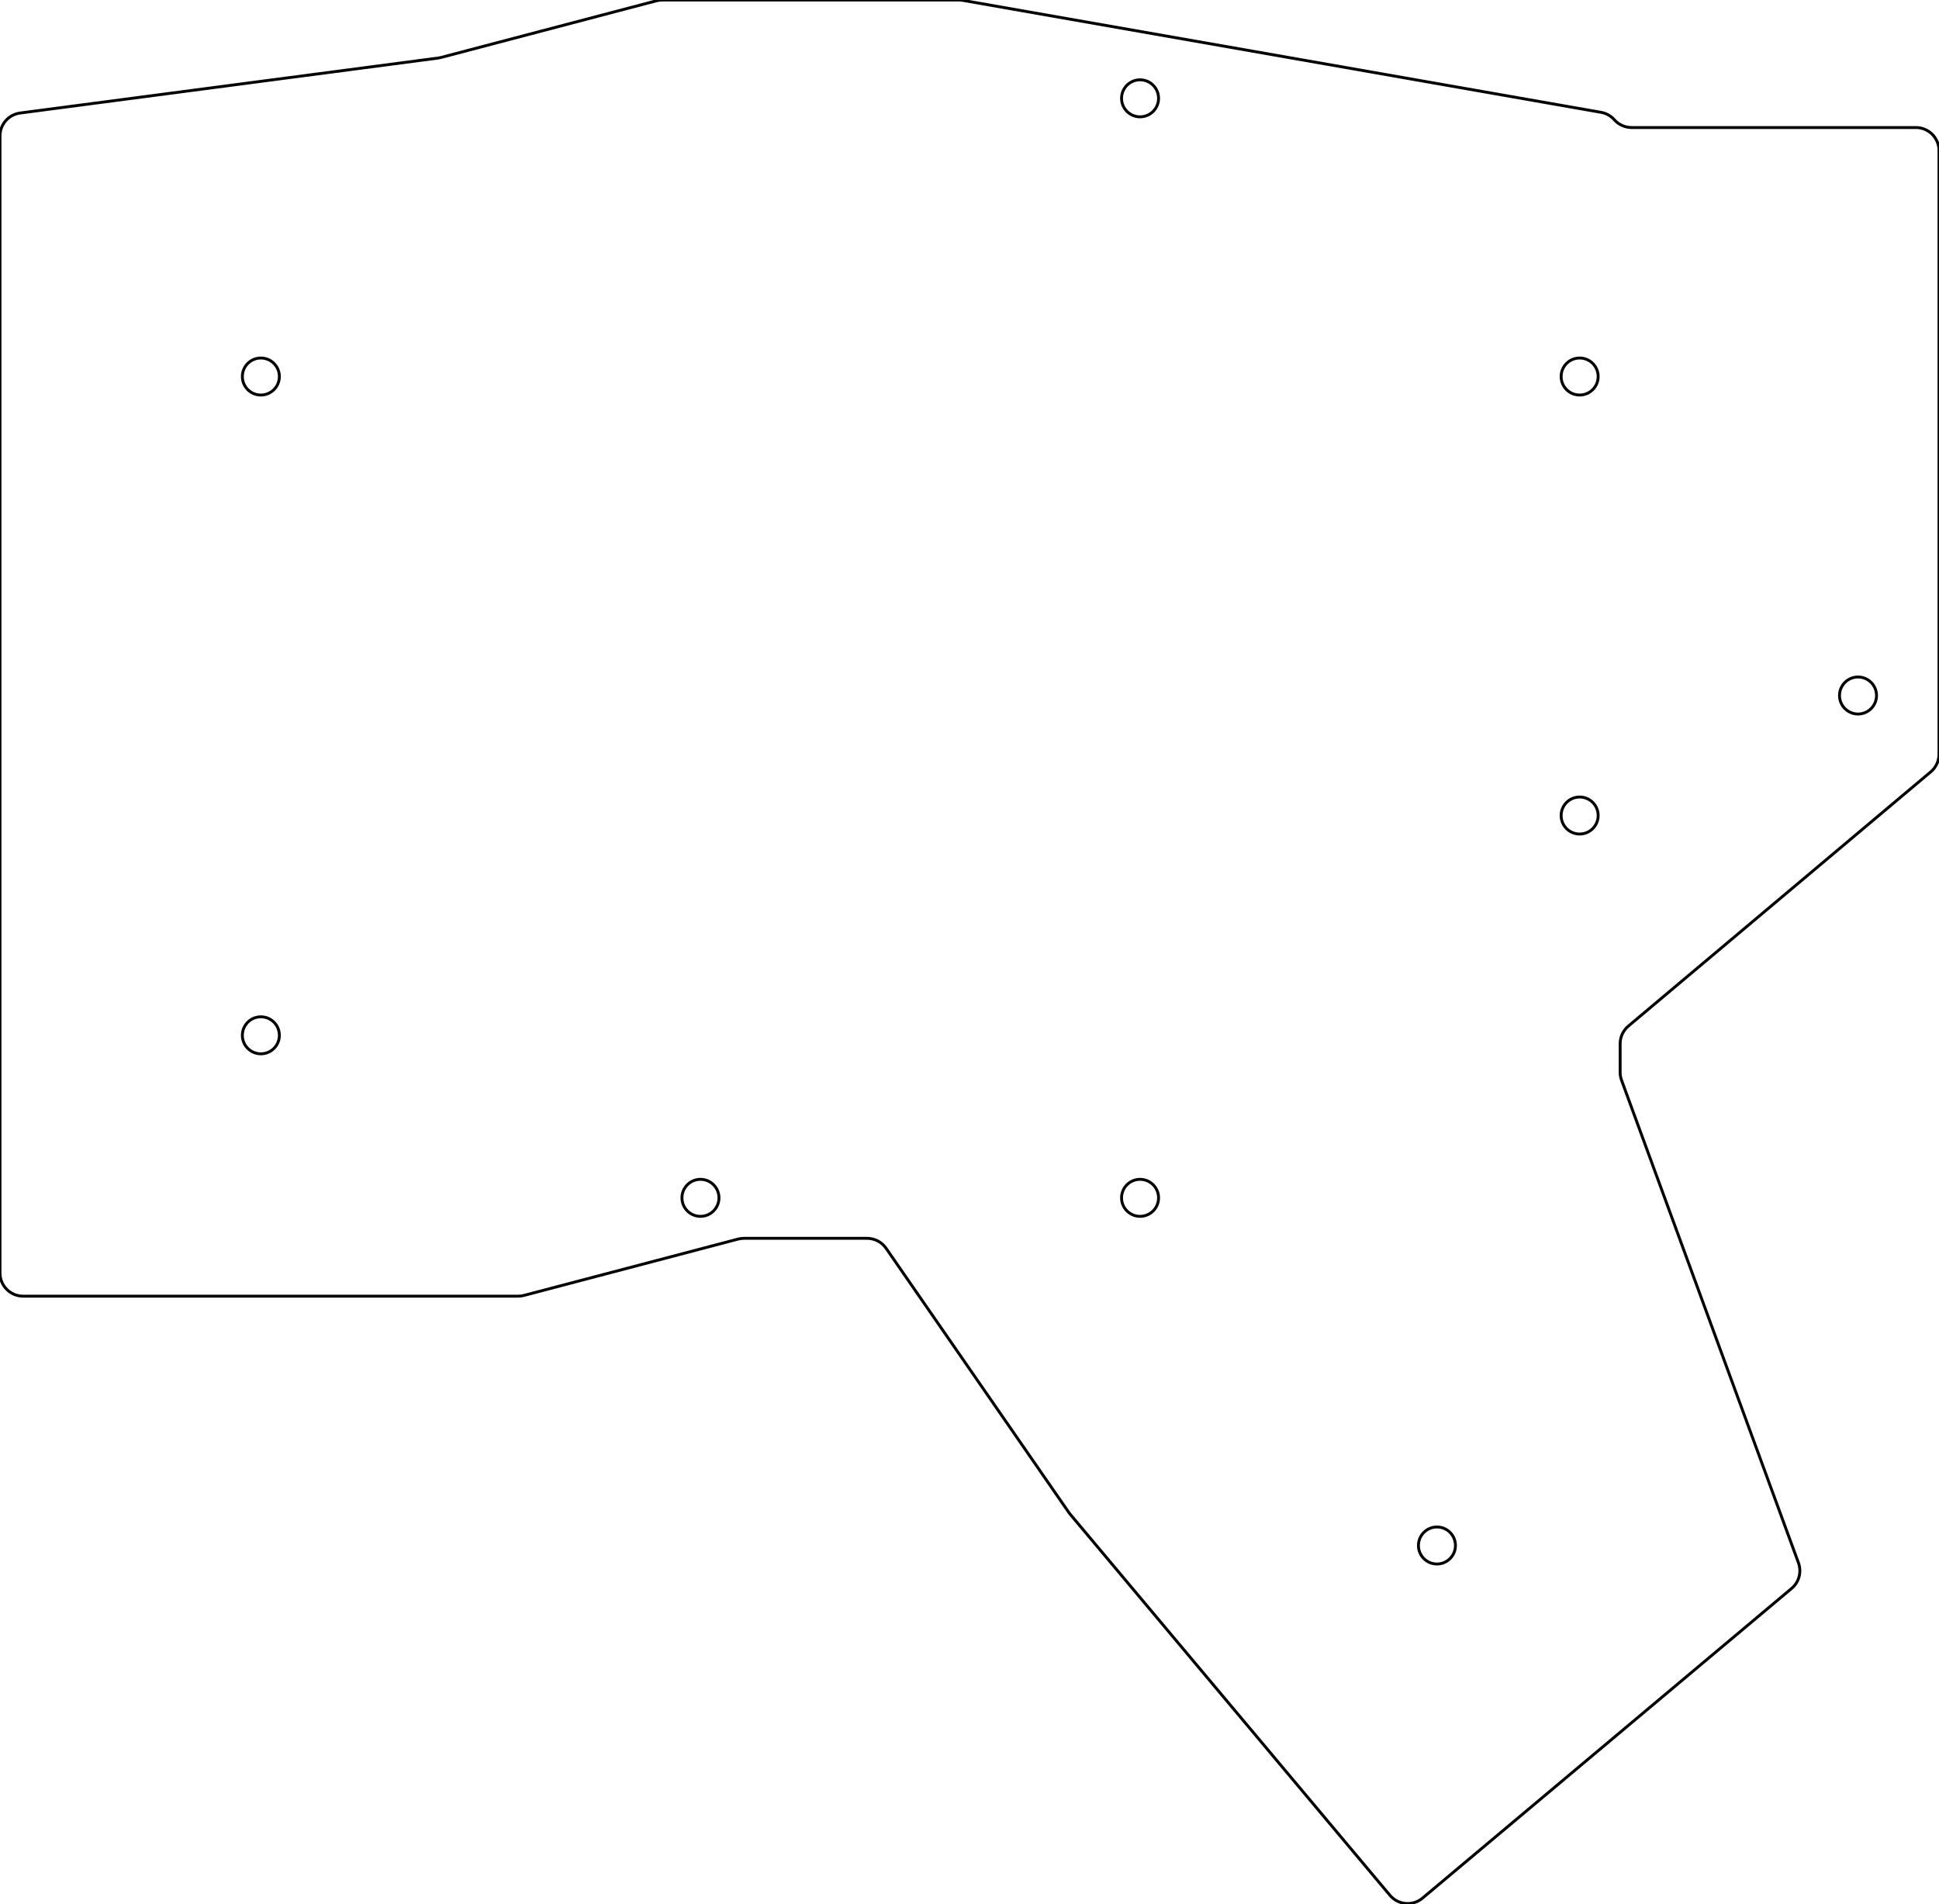
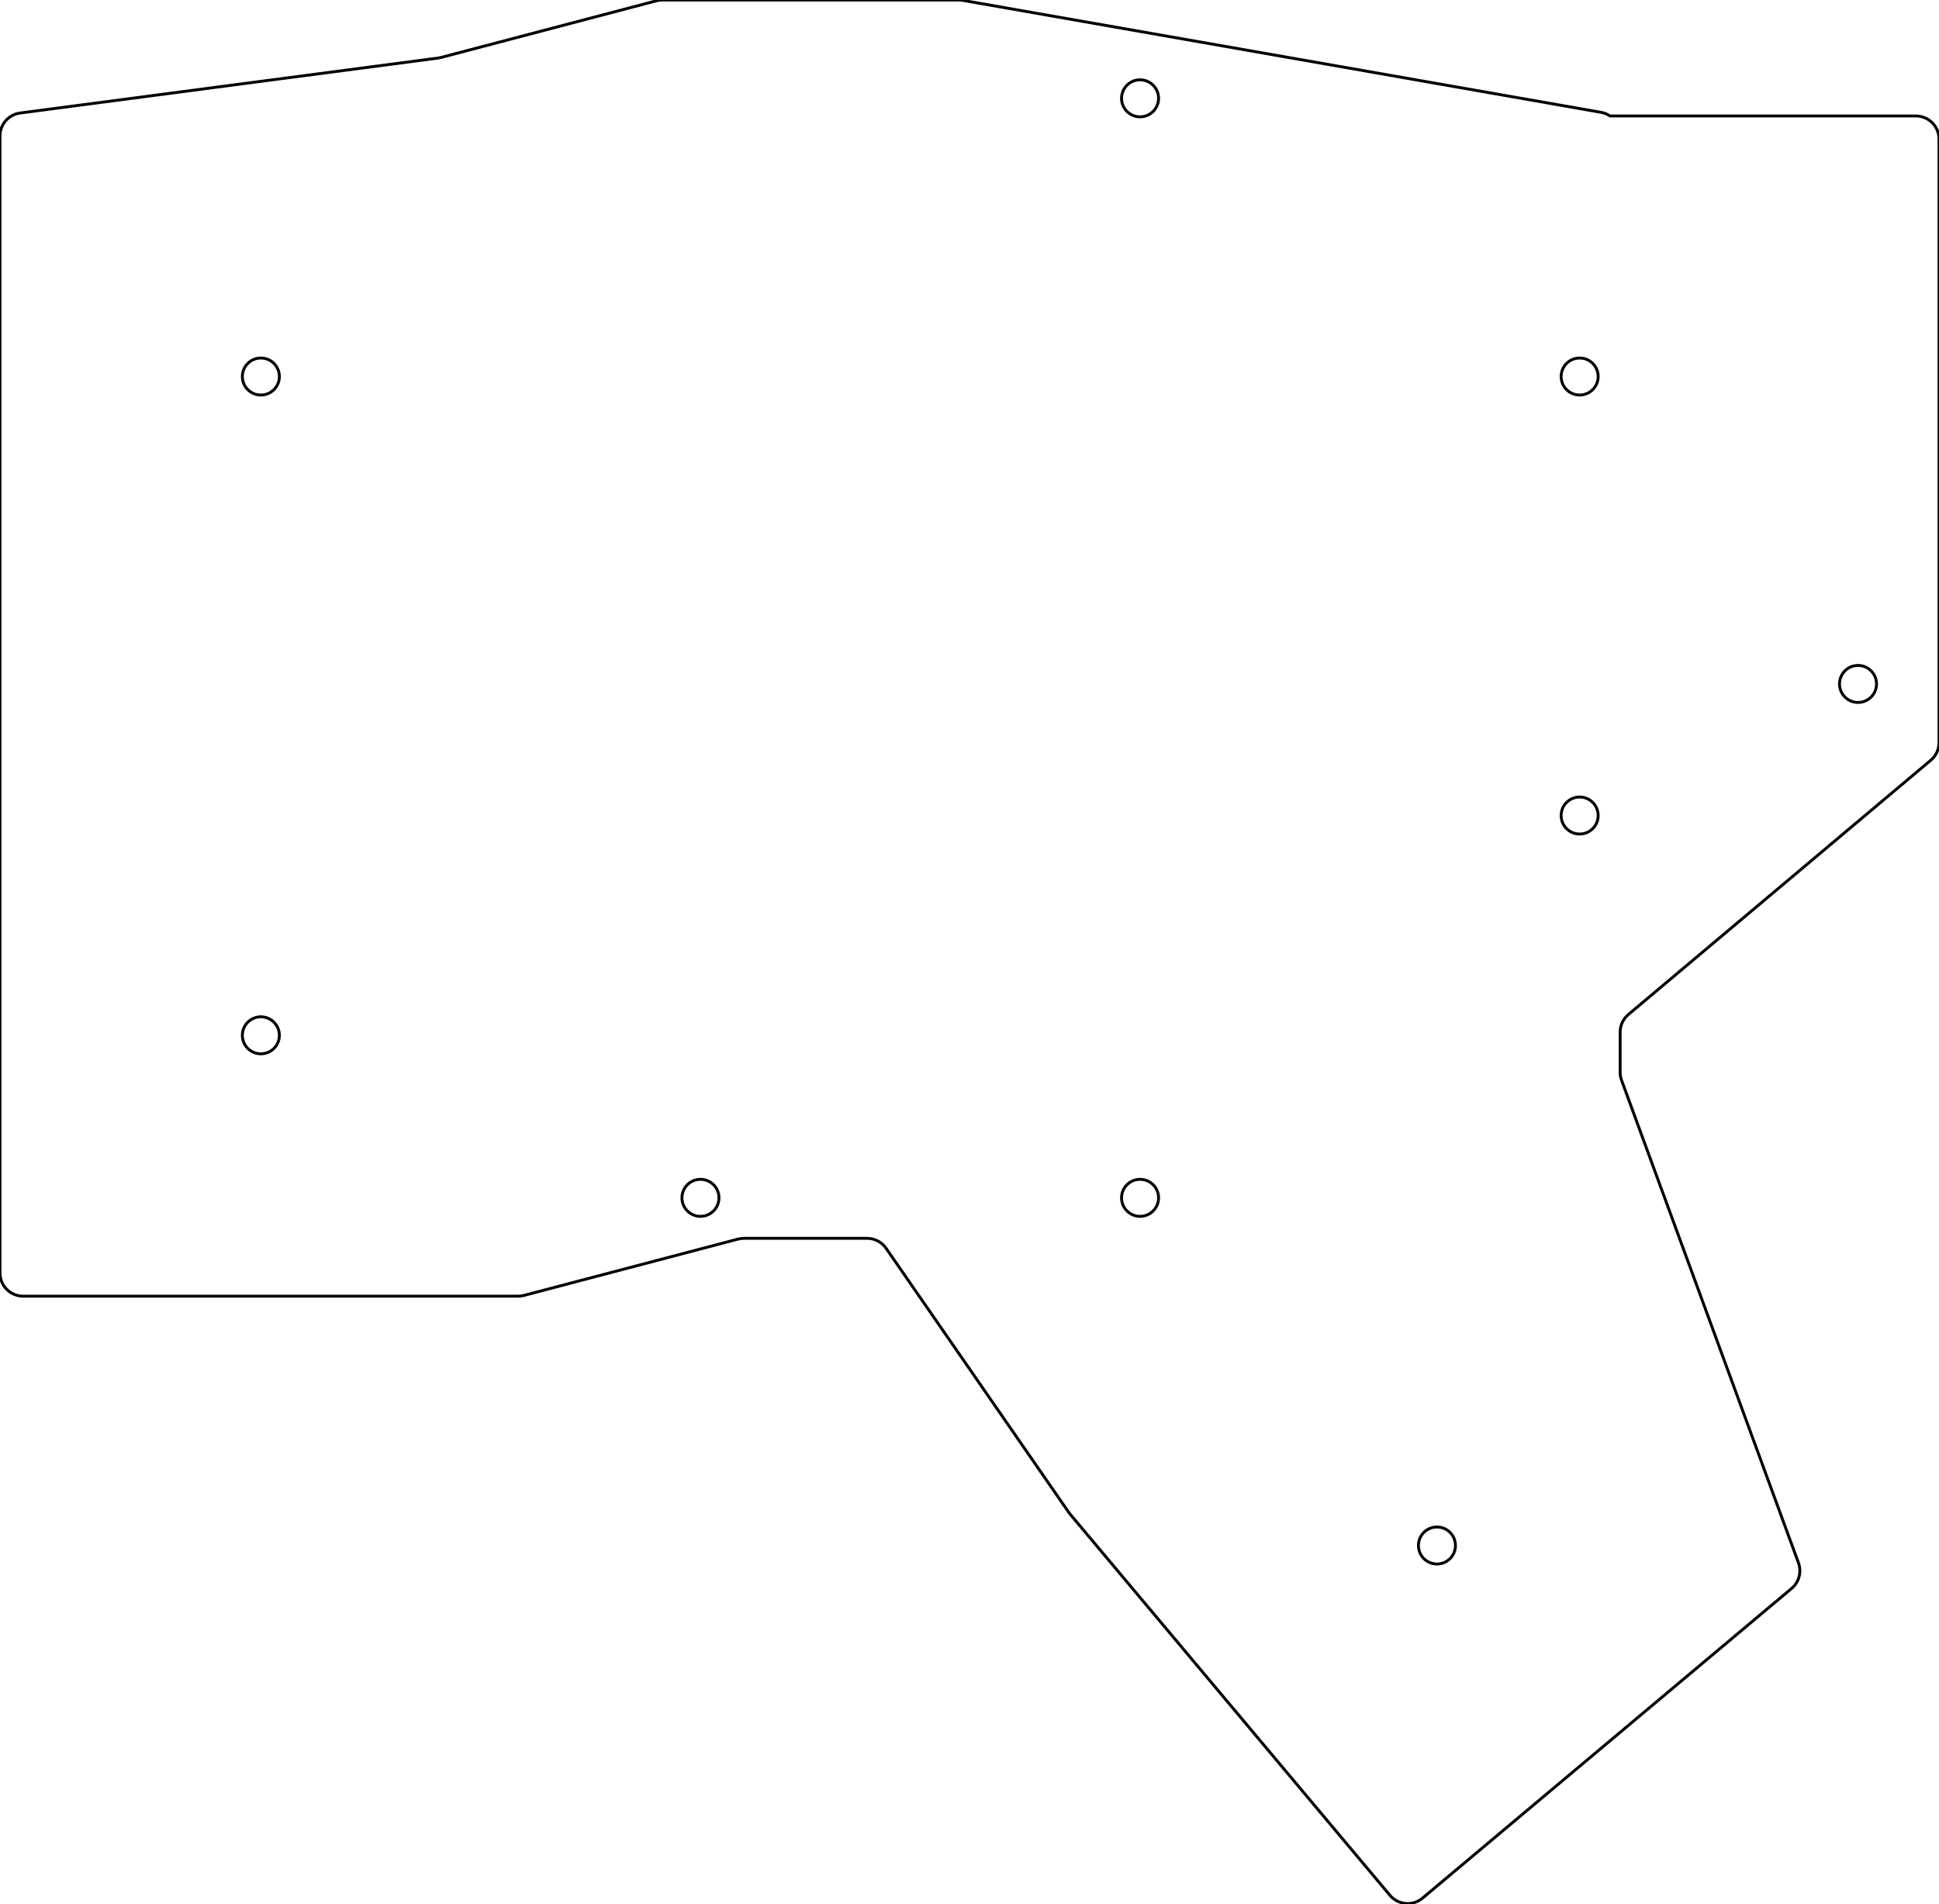
<svg xmlns="http://www.w3.org/2000/svg" width="167.613mm" height="164.556mm" viewBox="0 0 167.613 164.556">
  <g id="svgGroup" stroke-linecap="round" fill-rule="evenodd" font-size="9pt" stroke="#000" stroke-width="0.25mm" fill="none" style="stroke:#000;stroke-width:0.25mm;fill:none">
-     <path d="M 141.042 11.025 L 165.613 11.025 A 2 2 0 0 1 167.613 13.025 L 167.613 65.194 A 2 2 0 0 1 166.9 66.724 L 140.763 88.701 A 2 2 0 0 0 140.05 90.232 L 140.05 92.695 A 2 2 0 0 0 140.172 93.383 L 155.462 135.098 A 2 2 0 0 1 154.87 137.319 L 122.967 164.088 A 2 2 0 0 1 120.149 163.842 L 92.505 130.897 A 2 2 0 0 1 92.392 130.749 L 76.596 107.912 A 2 2 0 0 0 74.952 107.05 L 64.309 107.05 A 2 2 0 0 0 63.8 107.116 L 45.3 111.984 A 2 2 0 0 1 44.791 112.05 L 2 112.05 A 2 2 0 0 1 0 110.05 L 0 11.754 A 2 2 0 0 1 1.739 9.771 L 37.874 5.017 A 2 2 0 0 0 38.122 4.968 L 56.75 0.066 A 2 2 0 0 1 57.259 0 L 82.876 0 A 2 2 0 0 1 83.221 0.03 L 138.396 9.71 A 2 2 0 0 1 139.546 10.352 A 2 2 0 0 0 141.042 11.025 Z M 22.55 32.55 m -1.6 0 a 1.6 1.6 0 0 1 3.2 0 a 1.6 1.6 0 0 1 -3.2 0 z M 98.55 8.5 m -1.6 0 a 1.6 1.6 0 0 1 3.2 0 a 1.6 1.6 0 0 1 -3.2 0 z M 136.55 32.55 m -1.6 0 a 1.6 1.6 0 0 1 3.2 0 a 1.6 1.6 0 0 1 -3.2 0 z M 22.55 89.5 m -1.6 0 a 1.6 1.6 0 0 1 3.2 0 a 1.6 1.6 0 0 1 -3.2 0 z M 98.55 103.55 m -1.6 0 a 1.6 1.6 0 0 1 3.2 0 a 1.6 1.6 0 0 1 -3.2 0 z M 60.55 103.55 m -1.6 0 a 1.6 1.6 0 0 1 3.2 0 a 1.6 1.6 0 0 1 -3.2 0 z M 124.214 133.605 m -1.6 0 a 1.6 1.6 0 0 1 3.2 0 a 1.6 1.6 0 0 1 -3.2 0 z M 136.55 70.5 m -1.6 0 a 1.6 1.6 0 0 1 3.2 0 a 1.6 1.6 0 0 1 -3.2 0 z M 160.613 60.125 m -1.6 0 a 1.6 1.6 0 0 1 3.2 0 a 1.6 1.6 0 0 1 -3.2 0 z" vector-effect="non-scaling-stroke" />
+     <path d="M 139.173 10.025 L 165.613 10.025 A 2 2 0 0 1 167.613 12.025 L 167.613 64.194 A 2 2 0 0 1 166.9 65.724 L 140.763 87.701 A 2 2 0 0 0 140.05 89.232 L 140.05 92.695 A 2 2 0 0 0 140.172 93.383 L 155.462 135.098 A 2 2 0 0 1 154.87 137.319 L 122.967 164.088 A 2 2 0 0 1 120.149 163.842 L 92.505 130.897 A 2 2 0 0 1 92.392 130.749 L 76.596 107.912 A 2 2 0 0 0 74.952 107.05 L 64.309 107.05 A 2 2 0 0 0 63.8 107.116 L 45.3 111.984 A 2 2 0 0 1 44.791 112.05 L 2 112.05 A 2 2 0 0 1 0 110.05 L 0 11.754 A 2 2 0 0 1 1.739 9.771 L 37.874 5.017 A 2 2 0 0 0 38.122 4.968 L 56.75 0.066 A 2 2 0 0 1 57.259 0 L 82.876 0 A 2 2 0 0 1 83.221 0.03 L 138.396 9.71 A 2 2 0 0 1 139.173 10.025 Z M 22.55 32.55 m -1.6 0 a 1.6 1.6 0 0 1 3.2 0 a 1.6 1.6 0 0 1 -3.2 0 z M 98.55 8.5 m -1.6 0 a 1.6 1.6 0 0 1 3.2 0 a 1.6 1.6 0 0 1 -3.2 0 z M 136.55 32.55 m -1.6 0 a 1.6 1.6 0 0 1 3.2 0 a 1.6 1.6 0 0 1 -3.2 0 z M 22.55 89.5 m -1.6 0 a 1.6 1.6 0 0 1 3.2 0 a 1.6 1.6 0 0 1 -3.2 0 z M 98.55 103.55 m -1.6 0 a 1.6 1.6 0 0 1 3.2 0 a 1.6 1.6 0 0 1 -3.2 0 z M 60.55 103.55 m -1.6 0 a 1.6 1.6 0 0 1 3.2 0 a 1.6 1.6 0 0 1 -3.2 0 z M 124.214 133.605 m -1.6 0 a 1.6 1.6 0 0 1 3.2 0 a 1.6 1.6 0 0 1 -3.2 0 z M 136.55 70.5 m -1.6 0 a 1.6 1.6 0 0 1 3.2 0 a 1.6 1.6 0 0 1 -3.2 0 z M 160.613 59.125 m -1.6 0 a 1.6 1.6 0 0 1 3.2 0 a 1.6 1.6 0 0 1 -3.2 0 z" vector-effect="non-scaling-stroke" />
  </g>
</svg>
